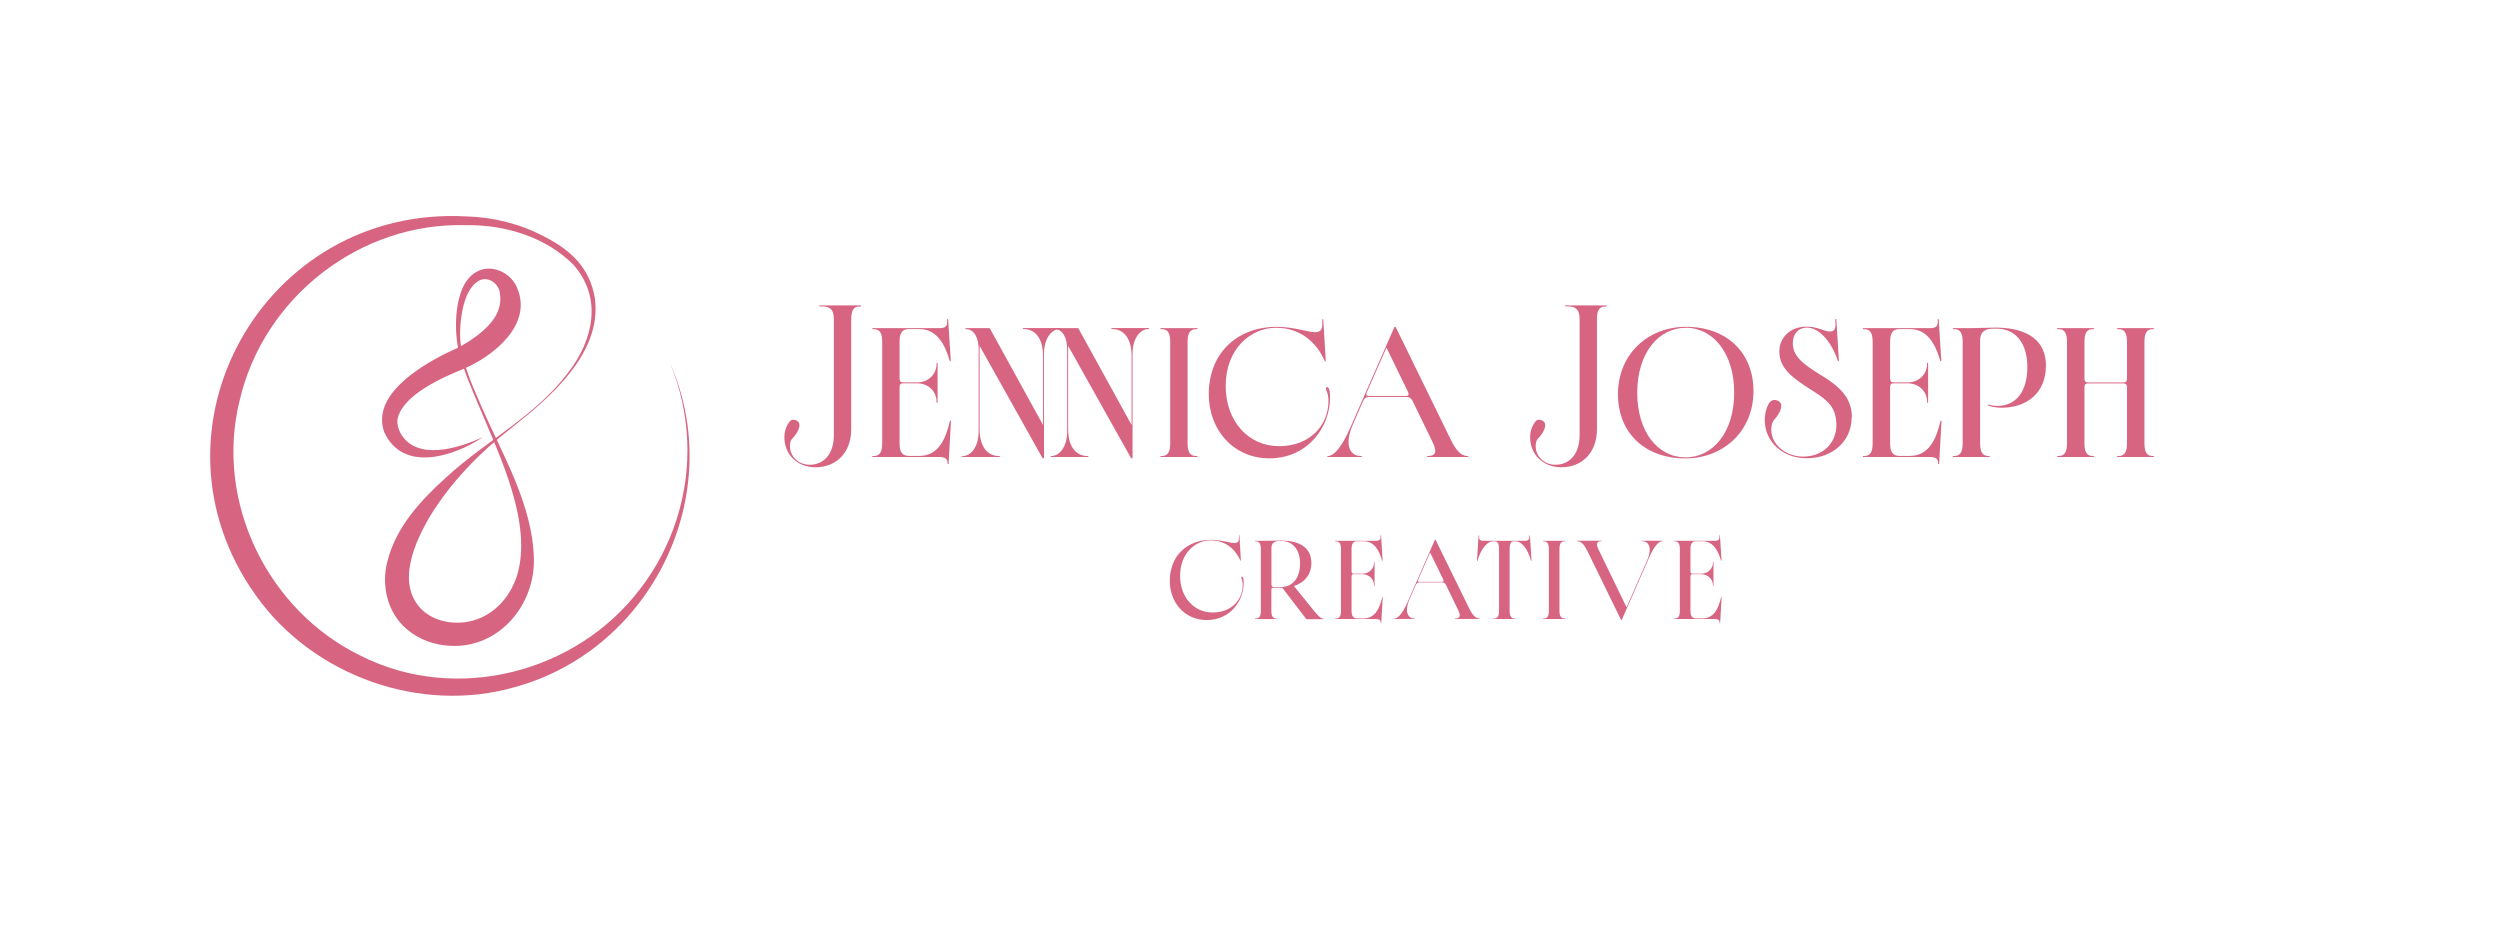
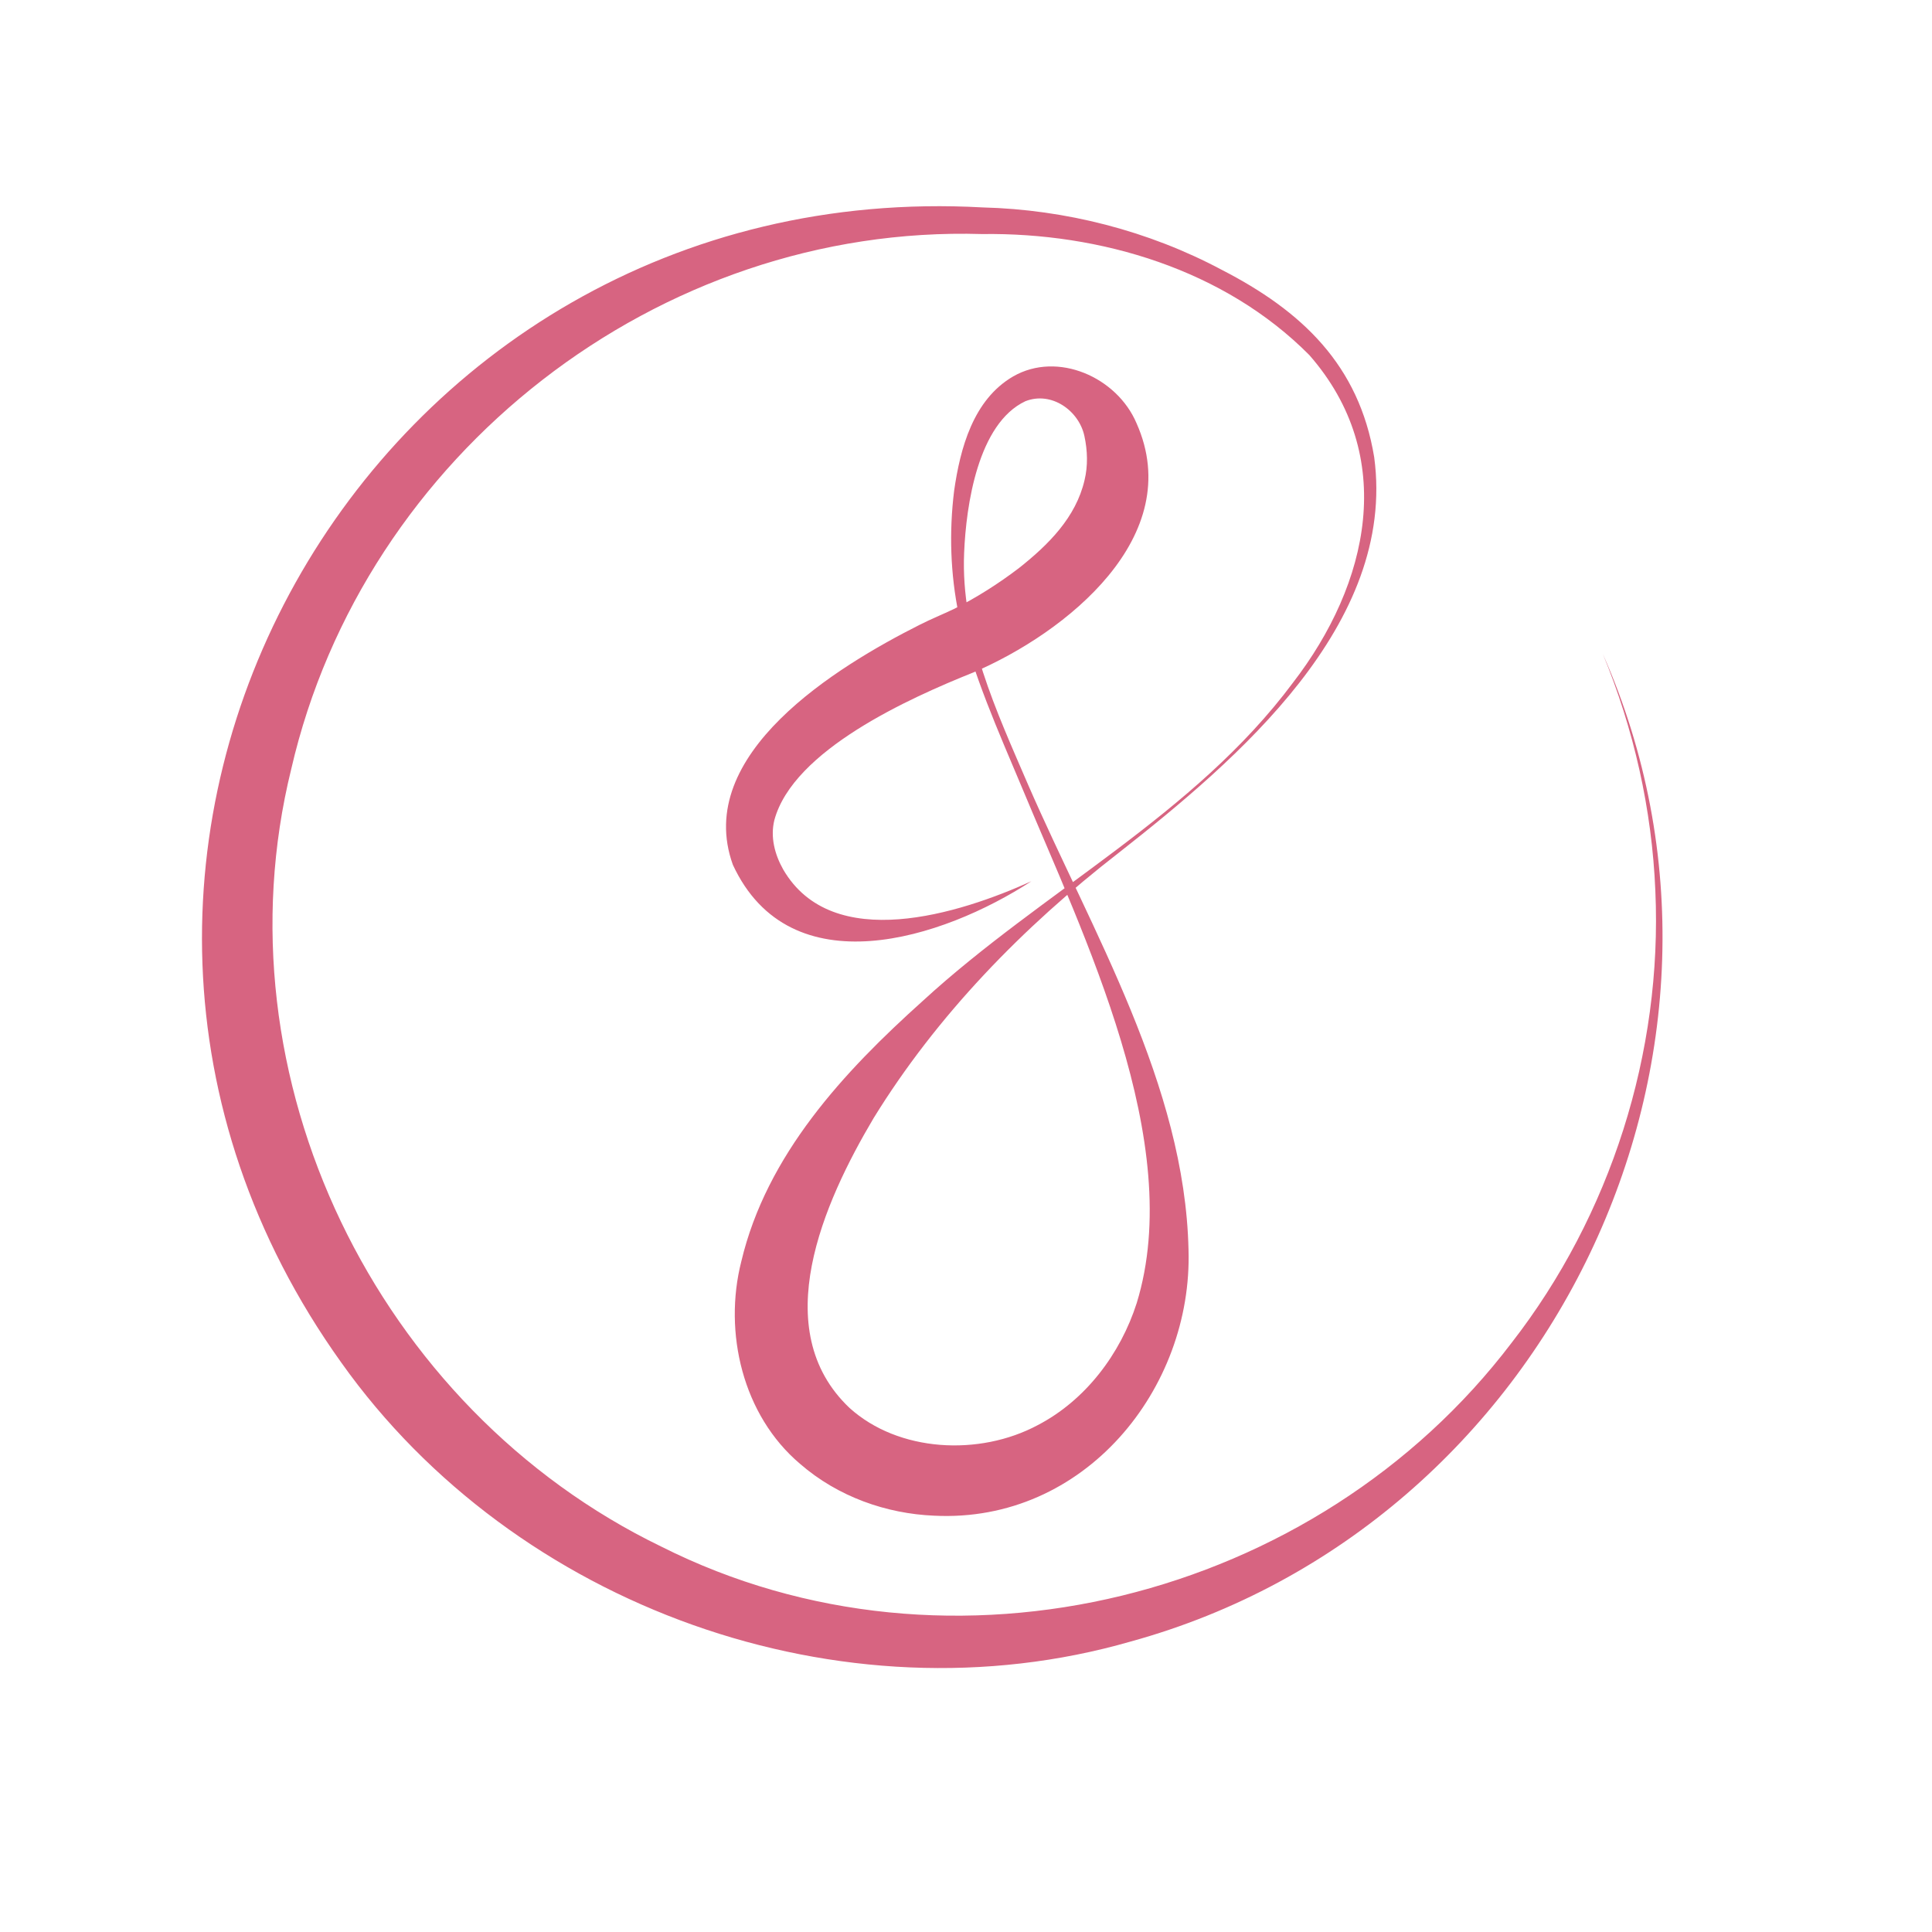
- <svg xmlns="http://www.w3.org/2000/svg" id="Side_Pink" data-name="Side Pink" viewBox="0 0 288 107.01">
+ <svg xmlns="http://www.w3.org/2000/svg" id="Pink_J" data-name="Pink J" viewBox="0 0 288 288">
  <defs>
    <style>
      .cls-1 {
        fill: #d76481;
      }
    </style>
  </defs>
-   <path class="cls-1" d="M55.55,50.42c-3.34,2.18-9.11,4.05-11.28-.62-1.51-4.18,3.94-7.5,7.05-9.07.42-.21.9-.41,1.29-.6.86-.43,1.7-.97,2.46-1.55,1.12-.89,2.16-1.92,2.48-3.33.13-.54.11-1.12,0-1.67-.21-.96-1.25-1.7-2.23-1.32-1.79.84-2.24,3.92-2.31,5.74-.13,3.09,1.22,5.98,2.42,8.76,2.42,5.57,5.93,11.35,6.07,17.58.16,5.24-3.92,10.35-9.62,10.06-1.8-.08-3.63-.71-5.06-1.96-2.17-1.83-2.9-4.97-2.22-7.65.96-4.04,3.89-7.18,6.86-9.85,4.56-4.19,10.26-7.02,14-12.03,2.89-3.74,3.97-8.57.62-12.39-3.21-3.23-7.89-4.64-12.37-4.58-12.24-.37-23.37,8.33-26.11,20.22-2.88,11.66,3.23,24.19,13.99,29.4,10.94,5.51,24.78,2,32.15-7.71,3.74-4.82,5.7-10.97,5.43-17.08-.13-3.07-.81-6.12-1.99-8.96,6.65,15.03-2,32.97-17.85,37.34-10.91,3.14-23.28-1.3-29.85-10.55-13.66-19.1.96-44.96,24.25-43.67,3.13.08,6.27.88,9.04,2.36,3.02,1.55,5.19,3.59,5.76,7.09.85,6.32-5.18,11.43-9.66,14.96-3.62,2.8-6.87,6.15-9.27,10.03-1.89,3.18-4.03,8-.91,10.95,1.85,1.67,4.9,1.83,7.11.65,1.81-.94,3.13-2.7,3.75-4.62,1.86-6.07-2.01-13.88-4.34-19.49-.9-2.14-1.85-4.26-2.39-6.53-.32-1.54-.37-3.12-.18-4.68.23-1.6.72-3.45,2.24-4.33,1.68-.96,3.92.03,4.66,1.77,1.91,4.28-2.67,7.93-6.17,9.42-2.41.97-6.81,2.93-7.53,5.58-.16.64.02,1.3.33,1.86,1.86,3.2,6.66,1.68,9.39.44h0Z" />
-   <g>
-     <g>
-       <path class="cls-1" d="M134.76,66.91c0-2.83,1.94-4.72,4.77-4.72,1.18,0,2.19.37,2.68.37.37,0,.51-.17.51-.56v-.32s0-.03.03-.03.03,0,.03.03l.17,2.89s-.01.03-.03.03c-.01,0-.03,0-.03-.03-.55-1.24-1.65-2.32-3.42-2.32s-3.52,1.47-3.52,4.09c0,2.48,1.6,4.22,3.75,4.22s3.46-1.44,3.46-3.18c0-.53-.17-.71-.17-.85,0-.06.03-.1.08-.1.18,0,.2.47.2.76,0,1.97-1.5,4.24-4.27,4.24-2.46,0-4.24-1.96-4.24-4.5Z" />
-       <path class="cls-1" d="M144.56,71.28s.01-.03.03-.03h.08c.44,0,.58-.32.58-.9v-7.09c0-.58-.15-.9-.58-.9h-.08s-.03-.01-.03-.03.01-.03.03-.03h1.26c.41,0,1.29-.03,1.71-.03,1.66,0,3.51.51,3.51,2.58,0,1.41-.85,2.29-2.01,2.66l2.15,2.66c.37.46.89,1.1,1.23,1.1h.01s.03.01.03.03-.01.03-.03.03h-1.93s-.03,0-.04-.02l-2.77-3.61h-.93c-.19,0-.32,0-.32.26v2.4c0,.58.15.9.57.9h.08s.03.01.03.03-.01.03-.03.03h-2.53s-.03-.01-.03-.03ZM149.77,64.92c0-1.62-.87-2.6-2.14-2.6h-.21c-.71,0-.95.3-.95.84v4.16c0,.26.12.3.33.3h.8c1.28,0,2.17-1,2.17-2.7Z" />
-       <path class="cls-1" d="M159.06,71.79v-.06c0-.28-.18-.42-.53-.42h-4.71s-.03-.01-.03-.03.01-.03.03-.03h.08c.44,0,.58-.32.58-.9v-7.09c0-.58-.15-.9-.58-.9h-.08s-.03-.01-.03-.03.01-.03.03-.03h4.71c.4,0,.51-.17.51-.42,0-.07,0-.1,0-.19,0-.02,0-.03.03-.03.02,0,.03,0,.03.03l.18,2.89s-.01.03-.03.03c-.01,0-.03,0-.03-.03-.36-1.25-.95-2.23-2.13-2.23h-.73c-.51,0-.66.32-.66.9v2.56c0,.26.12.28.28.28h.96c.78,0,1.35-.58,1.35-1.28v-.06s0-.03.03-.03c.02,0,.03.01.03.03v2.74s0,.03-.03.03-.03-.01-.03-.03v-.06c0-.7-.57-1.28-1.35-1.28h-.96c-.17,0-.28,0-.28.28v3.91c0,.58.15.9.66.9h.73c1.32,0,1.85-1.16,2.14-2.44,0-.03.01-.03.03-.03s.03,0,.03.03l-.17,2.98s-.01.03-.03.03c-.03,0-.03-.01-.03-.03Z" />
-       <path class="cls-1" d="M160.59,71.28s.01-.03.03-.03h.03c.37,0,.91-.51,1.55-1.98l3.09-7.06s.01-.03.05-.03.04.01.05.03l3.88,7.92c.35.7.7,1.11,1.14,1.11h.03s.03.01.03.03-.01.03-.03.03h-2.82s-.03-.01-.03-.03.01-.03.03-.03h.03c.35,0,.51-.12.51-.36,0-.15-.06-.35-.17-.58l-1.4-2.89c-.14-.28-.29-.32-.46-.32h-2.62c-.22,0-.33.12-.44.37l-.69,1.58c-.21.48-.3.89-.3,1.21,0,.67.37.99.84.99h.06s.03.01.03.03-.01.03-.03.03h-2.36s-.03-.01-.03-.03ZM166.3,66.91s-.01-.11-.06-.2l-1.49-3.06-1.37,3.11c-.03.06-.04.12-.04.16,0,.09.08.11.19.11h2.57c.11,0,.2-.02.2-.12Z" />
-       <path class="cls-1" d="M172,71.28s.01-.03.03-.03h.08c.44,0,.58-.32.58-.9v-7.09c0-.67-.17-.9-.51-.9h-.16c-.8,0-1.49,1.07-1.8,2.23,0,.02-.02.03-.04.03s-.03,0-.03-.03l.18-2.89s.01-.03.03-.03c.03,0,.03.01.03.03v.18c0,.26.12.42.48.42h4.83c.35,0,.49-.17.49-.42v-.18s0-.03.03-.03c.02,0,.03,0,.03.03l.18,2.89s-.01.03-.03.03-.03,0-.03-.03c-.33-1.21-.99-2.23-1.8-2.23h-.17c-.33,0-.49.23-.49.9v7.09c0,.58.15.9.57.9h.08s.03.01.03.03-.01.03-.03.03h-2.53s-.03-.01-.03-.03Z" />
-       <path class="cls-1" d="M177.74,71.28s.01-.03.03-.03h.08c.44,0,.58-.32.58-.9v-7.09c0-.58-.15-.9-.58-.9h-.08s-.03-.01-.03-.03.01-.03.03-.03h2.54s.03.01.03.03-.01.03-.03.03h-.08c-.44,0-.58.32-.58.9v7.09c0,.58.15.9.58.9h.08s.03.01.03.03-.01.03-.03.03h-2.54s-.03-.01-.03-.03Z" />
-       <path class="cls-1" d="M186.73,71.38l-3.87-7.92c-.35-.71-.71-1.11-1.15-1.11h-.03s-.03-.01-.03-.03.01-.03.03-.03h2.82s.03.01.03.03-.01.03-.03.03h-.03c-.34,0-.5.12-.5.36,0,.15.06.35.17.58l3.24,6.67,2.37-5.41c.22-.49.3-.89.3-1.21,0-.67-.37-.99-.83-.99h-.07s-.03-.01-.03-.03.01-.03.03-.03h2.36s.03.01.03.03-.01.03-.03.03h-.03c-.37,0-.91.51-1.55,1.98l-3.09,7.06s-.01.03-.05.03-.04-.01-.05-.03Z" />
-       <path class="cls-1" d="M198.1,71.79v-.06c0-.28-.18-.42-.53-.42h-4.71s-.03-.01-.03-.03.01-.03.03-.03h.08c.44,0,.58-.32.58-.9v-7.09c0-.58-.15-.9-.58-.9h-.08s-.03-.01-.03-.03.01-.03.03-.03h4.71c.4,0,.51-.17.51-.42,0-.07,0-.1,0-.19,0-.02,0-.03.03-.03.02,0,.03,0,.03.03l.18,2.89s-.01.03-.03.03c-.01,0-.03,0-.03-.03-.36-1.25-.95-2.23-2.13-2.23h-.73c-.51,0-.66.32-.66.9v2.56c0,.26.12.28.28.28h.96c.78,0,1.35-.58,1.35-1.28v-.06s0-.03.03-.03c.02,0,.03.01.03.03v2.74s0,.03-.03.03-.03-.01-.03-.03v-.06c0-.7-.57-1.28-1.35-1.28h-.96c-.17,0-.28,0-.28.28v3.91c0,.58.15.9.66.9h.73c1.32,0,1.85-1.16,2.14-2.44,0-.03.01-.03.03-.03s.03,0,.03.03l-.17,2.98s-.01.03-.03.03c-.03,0-.03-.01-.03-.03Z" />
-     </g>
-     <g>
-       <g>
-         <path class="cls-1" d="M109.16,53.42v-.09c0-.47-.3-.68-.88-.68h-7.74s-.06-.02-.06-.06.02-.06.06-.06h.13c.72,0,.96-.52.96-1.48v-11.65c0-.96-.24-1.48-.96-1.48h-.13s-.06-.02-.06-.06.02-.06.06-.06h7.74c.65,0,.84-.27.84-.68,0-.11,0-.17-.01-.31,0-.03.01-.06.06-.06.03,0,.06.01.06.06l.3,4.75s-.02.06-.06.06c-.02,0-.05-.01-.06-.05-.59-2.05-1.56-3.66-3.5-3.66h-1.2c-.84,0-1.08.52-1.08,1.48v4.2c0,.42.19.46.47.46h1.57c1.29,0,2.22-.96,2.22-2.11v-.09s.01-.06.06-.06c.03,0,.06.02.06.06v4.5s-.01.06-.06.06-.06-.02-.06-.06v-.09c0-1.15-.93-2.1-2.22-2.1h-1.57c-.27,0-.47.01-.47.46v6.42c0,.96.24,1.48,1.08,1.48h1.2c2.17,0,3.03-1.9,3.52-4.01.01-.05.02-.06.06-.06s.06.01.06.06l-.27,4.9s-.02.06-.06.06c-.05,0-.06-.02-.06-.06Z" />
-         <path class="cls-1" d="M120.08,52.74l-7.23-12.9v9.57c0,2.3,1.11,3.12,2.19,3.12h.09s.06.02.06.06-.02.06-.06.06h-4.24s-.06-.02-.06-.06.02-.06.06-.06h.05c.89,0,1.8-1.03,1.8-2.83v-9.46c0-1.29-.5-2.32-1.44-2.32h-.03s-.06-.02-.06-.06.02-.06.06-.06h2.69s.05,0,.07.03l6.13,11.13v-7.93c0-2.3-1.11-3.12-2.19-3.12h-.09s-.06-.02-.06-.06.02-.06.06-.06h4.24s.06.02.06.06-.02.06-.06.06h-.06c-.88,0-1.79,1.03-1.79,2.83v12s-.02.06-.07.06c-.06,0-.09-.01-.13-.07Z" />
-         <path class="cls-1" d="M130.28,52.74l-7.23-12.9v9.57c0,2.3,1.11,3.12,2.19,3.12h.09s.06.02.06.06-.02.06-.06.06h-4.24s-.06-.02-.06-.06.02-.06.06-.06h.05c.89,0,1.8-1.03,1.8-2.83v-9.46c0-1.29-.5-2.32-1.44-2.32h-.03s-.06-.02-.06-.06.02-.06.06-.06h2.69s.05,0,.07.03l6.13,11.13v-7.93c0-2.3-1.11-3.12-2.19-3.12h-.09s-.06-.02-.06-.06.02-.06.06-.06h4.24s.06.02.06.06-.02.06-.06.06h-.06c-.88,0-1.79,1.03-1.79,2.83v12s-.02.06-.07.06c-.06,0-.09-.01-.13-.07Z" />
-         <path class="cls-1" d="M133.67,52.59s.02-.06.06-.06h.12c.72,0,.96-.52.96-1.48v-11.65c0-.96-.24-1.48-.96-1.48h-.12s-.06-.02-.06-.06.02-.06.06-.06h4.17s.06.02.06.06-.02.06-.06.06h-.13c-.72,0-.96.52-.96,1.48v11.65c0,.96.24,1.48.96,1.48h.13s.06.02.06.06-.02.06-.06.06h-4.17s-.06-.02-.06-.06Z" />
-         <path class="cls-1" d="M139.25,45.41c0-4.65,3.19-7.76,7.84-7.76,1.94,0,3.59.62,4.4.62.6,0,.84-.28.84-.92v-.53s.01-.06.05-.06.06.01.06.06l.29,4.75s-.02.06-.06.06c-.02,0-.05-.01-.06-.05-.9-2.04-2.71-3.82-5.62-3.82s-5.79,2.42-5.79,6.71c0,4.07,2.63,6.93,6.15,6.93s5.69-2.36,5.69-5.23c0-.87-.29-1.16-.29-1.4,0-.1.06-.17.14-.17.3,0,.33.77.33,1.24,0,3.24-2.46,6.96-7.01,6.96-4.05,0-6.96-3.21-6.96-7.4Z" />
-         <path class="cls-1" d="M152.89,52.59s.02-.06.06-.06h.05c.6,0,1.49-.83,2.55-3.25l5.08-11.59s.02-.05.08-.05.07.02.08.05l6.37,13.02c.57,1.15,1.15,1.82,1.88,1.82h.06s.06.02.06.06-.02.06-.06.06h-4.64s-.06-.02-.06-.06.02-.06.06-.06h.05c.57,0,.83-.21.83-.59,0-.24-.1-.57-.28-.95l-2.3-4.74c-.23-.46-.48-.52-.75-.52h-4.31c-.35,0-.55.19-.73.6l-1.13,2.6c-.34.79-.49,1.46-.49,1.98,0,1.09.6,1.62,1.38,1.62h.1s.06.02.06.06-.02.06-.06.06h-3.87s-.06-.02-.06-.06ZM162.27,45.41c0-.07-.02-.18-.1-.33l-2.45-5.03-2.25,5.12c-.05.1-.07.19-.07.26,0,.15.14.18.32.18h4.22c.18,0,.33-.03.33-.2Z" />
-         <path class="cls-1" d="M99.19,35.25s-.02.06-.06.06h-.14c-.7,0-.93.52-.93,1.48v12.62c0,2.9-1.87,4.42-4.1,4.42-2.07,0-3.6-1.42-3.6-3.48,0-.56.15-1.06.39-1.47.09-.15.19-.29.3-.41.15-.11.34-.16.57-.08.88.27.39,1.34-.27,2.05-.05.04-.09.08-.12.12,0,0,0,.01-.01.02-.15.19-.22.45-.22.82,0,1.09.88,2.14,2.3,2.14s2.76-1.04,2.76-3.42v-13.34c0-.97-.31-1.48-1.31-1.48h-.32s-.06-.02-.06-.06.02-.06.06-.06h4.71s.06.02.06.06Z" />
-       </g>
-       <g>
-         <path class="cls-1" d="M186.39,45.42c0-4.65,3.48-7.77,7.84-7.77,4.73,0,7.77,3.01,7.77,7.4,0,4.64-3.48,7.76-7.85,7.76-4.73,0-7.76-3.01-7.76-7.39ZM199.78,45.23c0-4.49-2.4-7.47-5.57-7.47s-5.6,2.94-5.6,7.48,2.39,7.45,5.57,7.45,5.6-2.94,5.6-7.46Z" />
-         <path class="cls-1" d="M213.31,48.08c0,2.75-2.21,4.71-5.16,4.71-2.7,0-4.49-1.7-4.8-3.74-.03-.22-.05-.44-.05-.66,0-.57.11-1.1.3-1.55.07-.17.15-.32.25-.47.19-.24.45-.36.81-.26.98.28.47,1.43-.24,2.2-.25.28-.37.66-.37,1.19,0,1.69,1.63,3.1,3.68,3.1,2.23,0,3.82-1.54,3.82-3.61s-.99-2.87-2.76-3.99c-2.36-1.48-3.81-2.59-3.81-4.52,0-1.55,1.21-2.85,3.13-2.85,1.32,0,2.04.56,2.69.56.47,0,.65-.25.65-.84,0-.22-.01-.37-.02-.55,0-.03.01-.06.06-.06.03,0,.06.01.06.06l.29,4.75s-.02.06-.06.06-.05-.01-.06-.05c-.57-1.8-1.97-3.82-3.56-3.82-.94,0-1.63.68-1.63,1.78,0,1.48,1.08,2.36,3.17,3.65,2.02,1.22,3.64,2.52,3.64,4.91Z" />
-         <path class="cls-1" d="M223.27,53.42v-.09c0-.47-.3-.68-.88-.68h-7.74s-.06-.02-.06-.06.02-.06.06-.06h.12c.72,0,.96-.52.96-1.48v-11.65c0-.96-.24-1.48-.96-1.48h-.12s-.06-.02-.06-.06.02-.06.06-.06h7.74c.65,0,.84-.27.84-.68,0-.11,0-.17-.01-.31,0-.03.01-.06.06-.06.03,0,.06.01.06.06l.3,4.75s-.02.06-.06.06c-.02,0-.05-.01-.06-.05-.59-2.05-1.56-3.66-3.5-3.66h-1.2c-.84,0-1.08.52-1.08,1.48v4.2c0,.42.19.46.47.46h1.57c1.29,0,2.22-.96,2.22-2.11v-.09s.01-.06.06-.06c.03,0,.06.02.06.06v4.5s-.01.06-.06.06-.06-.02-.06-.06v-.09c0-1.15-.93-2.1-2.22-2.1h-1.57c-.27,0-.47.01-.47.46v6.42c0,.96.24,1.48,1.08,1.48h1.2c2.17,0,3.03-1.9,3.52-4.01.01-.05.02-.06.06-.06s.06.01.06.06l-.27,4.9s-.02.06-.06.06c-.05,0-.06-.02-.06-.06Z" />
-         <path class="cls-1" d="M224.95,52.59s.02-.06.06-.06h.13c.72,0,.96-.52.96-1.48v-11.65c0-.96-.24-1.48-.96-1.48h-.13s-.06-.02-.06-.06.02-.06.06-.06h2.07c.67,0,2.12-.06,2.82-.06,2.75,0,5.79.88,5.79,4.38,0,3.21-2.28,4.85-5.09,4.85-.64,0-1.17-.11-1.54-.25-.09-.03-.09-.06-.08-.09.01-.02.03-.03.07-.02.38.1.73.15,1.05.15,2.14,0,3.45-1.64,3.45-4.49s-1.44-4.41-3.54-4.41h-.34c-1.17,0-1.56.49-1.56,1.38v11.81c0,.96.24,1.48.93,1.48h.12s.06.02.06.06-.02.06-.06.06h-4.15s-.06-.02-.06-.06Z" />
-         <path class="cls-1" d="M236.97,52.59s.02-.06.06-.06h.13c.72,0,.96-.52.96-1.48v-11.65c0-.96-.24-1.48-.96-1.48h-.13s-.06-.02-.06-.06.02-.06.06-.06h4.15s.06.02.06.06-.02.06-.06.06h-.12c-.7,0-.93.52-.93,1.48v4.19c0,.43.21.47.48.47h3.93c.29,0,.49-.03.49-.47v-4.19c0-.96-.24-1.48-.96-1.48h-.13s-.06-.02-.06-.06.02-.06.06-.06h4.15s.06.02.06.06-.02.06-.06.06h-.12c-.7,0-.93.52-.93,1.48v11.65c0,.96.24,1.48.93,1.48h.12s.06.02.06.06-.02.06-.06.06h-4.15s-.06-.02-.06-.06.02-.06.06-.06h.13c.72,0,.96-.52.96-1.48v-6.42c0-.44-.21-.46-.49-.46h-3.93c-.27,0-.48.01-.48.46v6.42c0,.96.24,1.48.93,1.48h.12s.06.02.06.06-.02.06-.06.06h-4.15s-.06-.02-.06-.06Z" />
-         <path class="cls-1" d="M185.1,35.25s-.02.06-.06.06h-.14c-.7,0-.93.52-.93,1.48v12.62c0,2.9-1.87,4.42-4.1,4.42-2.07,0-3.6-1.42-3.6-3.48,0-.56.15-1.06.39-1.47.09-.15.19-.29.3-.41.15-.11.34-.16.57-.08.88.27.39,1.34-.27,2.05-.05.04-.09.08-.12.12,0,0,0,.01-.01.02-.15.19-.22.45-.22.82,0,1.09.88,2.14,2.3,2.14s2.76-1.04,2.76-3.42v-13.34c0-.97-.31-1.48-1.31-1.48h-.32s-.06-.02-.06-.06.02-.06.06-.06h4.71s.06.02.06.06Z" />
-       </g>
-     </g>
-   </g>
+   <path class="cls-1" d="M153.74,131.37c-13.18,8.58-35.93,15.97-44.49-2.45-5.96-16.5,15.54-29.58,27.82-35.77,1.65-.84,3.56-1.62,5.11-2.36,3.4-1.71,6.7-3.81,9.69-6.09,4.43-3.5,8.51-7.57,9.8-13.12.52-2.14.45-4.42-.02-6.58-.81-3.79-4.91-6.72-8.8-5.19-7.05,3.32-8.84,15.45-9.13,22.63-.52,12.2,4.82,23.57,9.53,34.52,9.55,21.95,23.37,44.77,23.92,69.33.64,20.68-15.48,40.79-37.94,39.65-7.08-.3-14.3-2.8-19.97-7.73-8.56-7.24-11.44-19.6-8.76-30.15,3.77-15.93,15.32-28.32,27.04-38.84,17.99-16.51,40.46-27.66,55.19-47.44,11.38-14.75,15.65-33.78,2.45-48.85-12.64-12.74-31.1-18.28-48.79-18.04-48.26-1.46-92.16,32.86-102.97,79.73-11.35,45.96,12.72,95.39,55.16,115.93,43.14,21.72,97.69,7.91,126.76-30.39,14.76-18.99,22.49-43.26,21.42-67.36-.5-12.11-3.2-24.11-7.83-35.32,26.2,59.26-7.88,130.01-70.38,147.22-43.04,12.39-91.78-5.12-117.68-41.59C-2.98,127.8,54.66,25.84,146.48,30.92c12.33.31,24.73,3.48,35.64,9.3,11.92,6.13,20.47,14.17,22.73,27.94,3.35,24.93-20.43,45.09-38.09,58.97-14.27,11.06-27.11,24.24-36.54,39.56-7.45,12.56-15.89,31.53-3.58,43.19,7.29,6.59,19.34,7.22,28.04,2.57,7.13-3.7,12.35-10.63,14.77-18.21,7.35-23.92-7.92-54.73-17.12-76.87-3.54-8.43-7.29-16.8-9.41-25.75-1.25-6.07-1.45-12.3-.69-18.46.9-6.3,2.83-13.59,8.82-17.06,6.63-3.79,15.46.13,18.37,6.99,7.53,16.89-10.54,31.26-24.32,37.15-9.51,3.81-26.86,11.57-29.67,22.02-.62,2.51.06,5.12,1.32,7.35,7.33,12.6,26.28,6.61,37.01,1.75h0Z" />
</svg>
